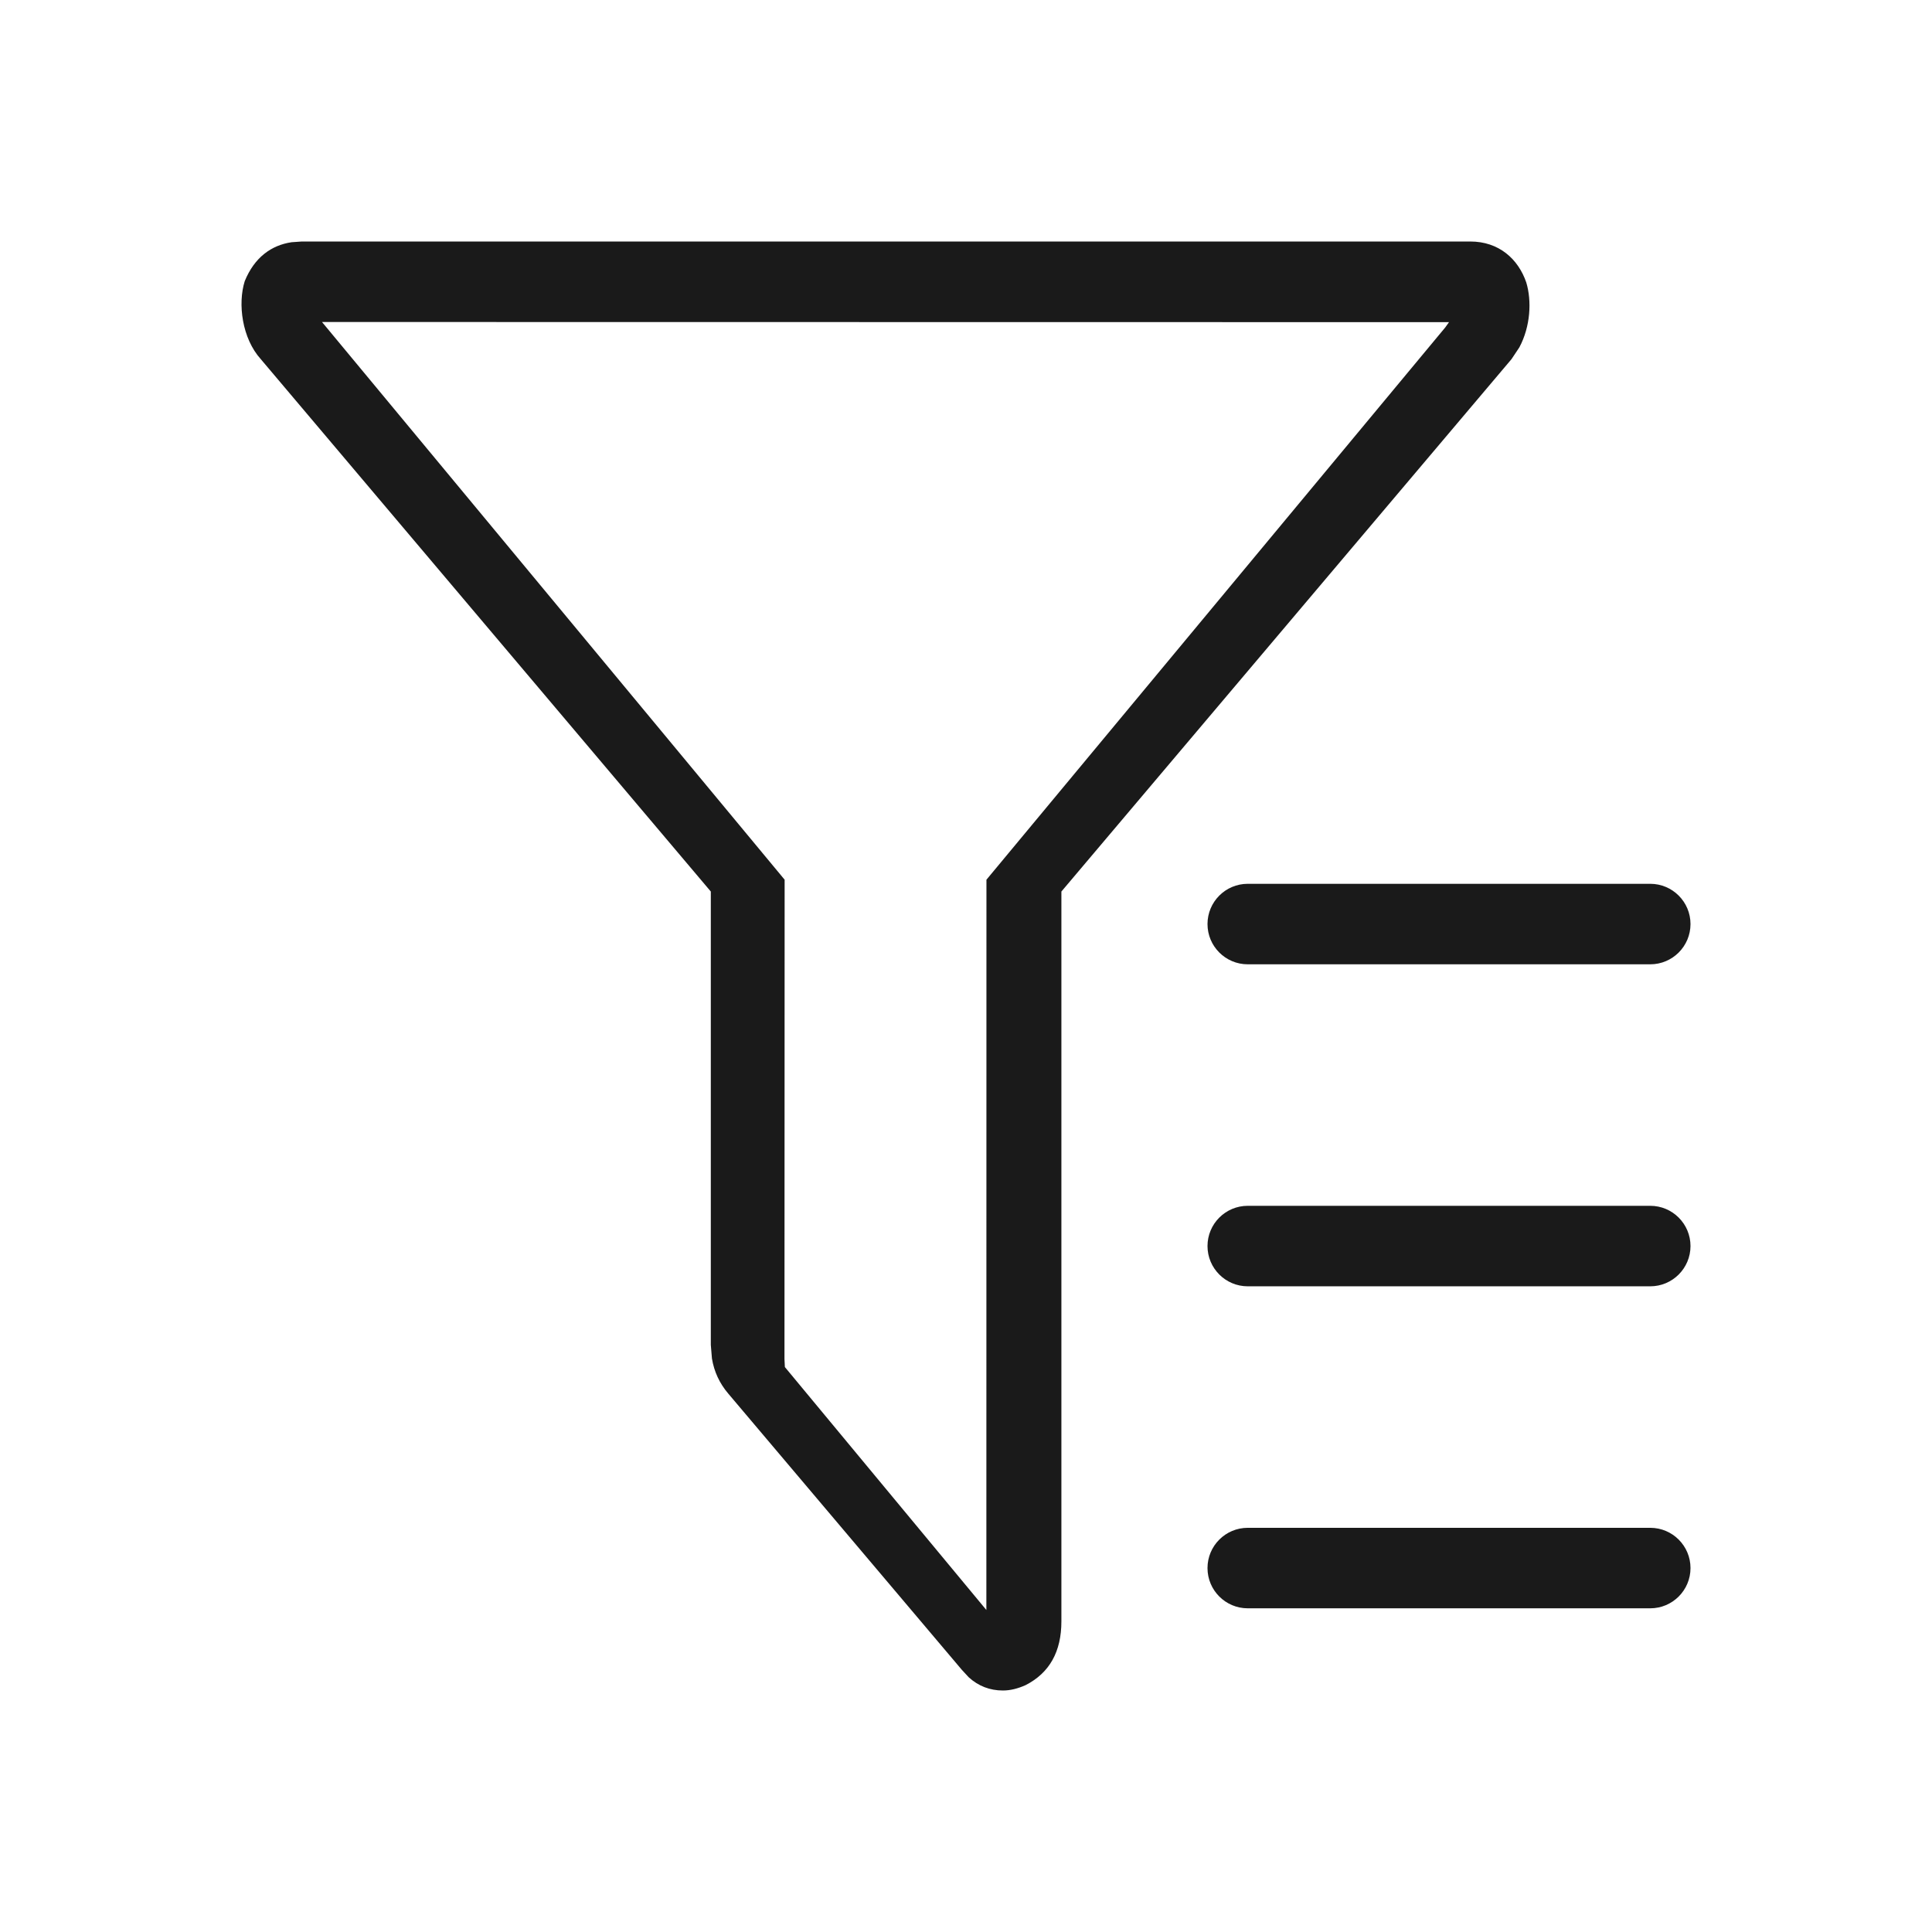
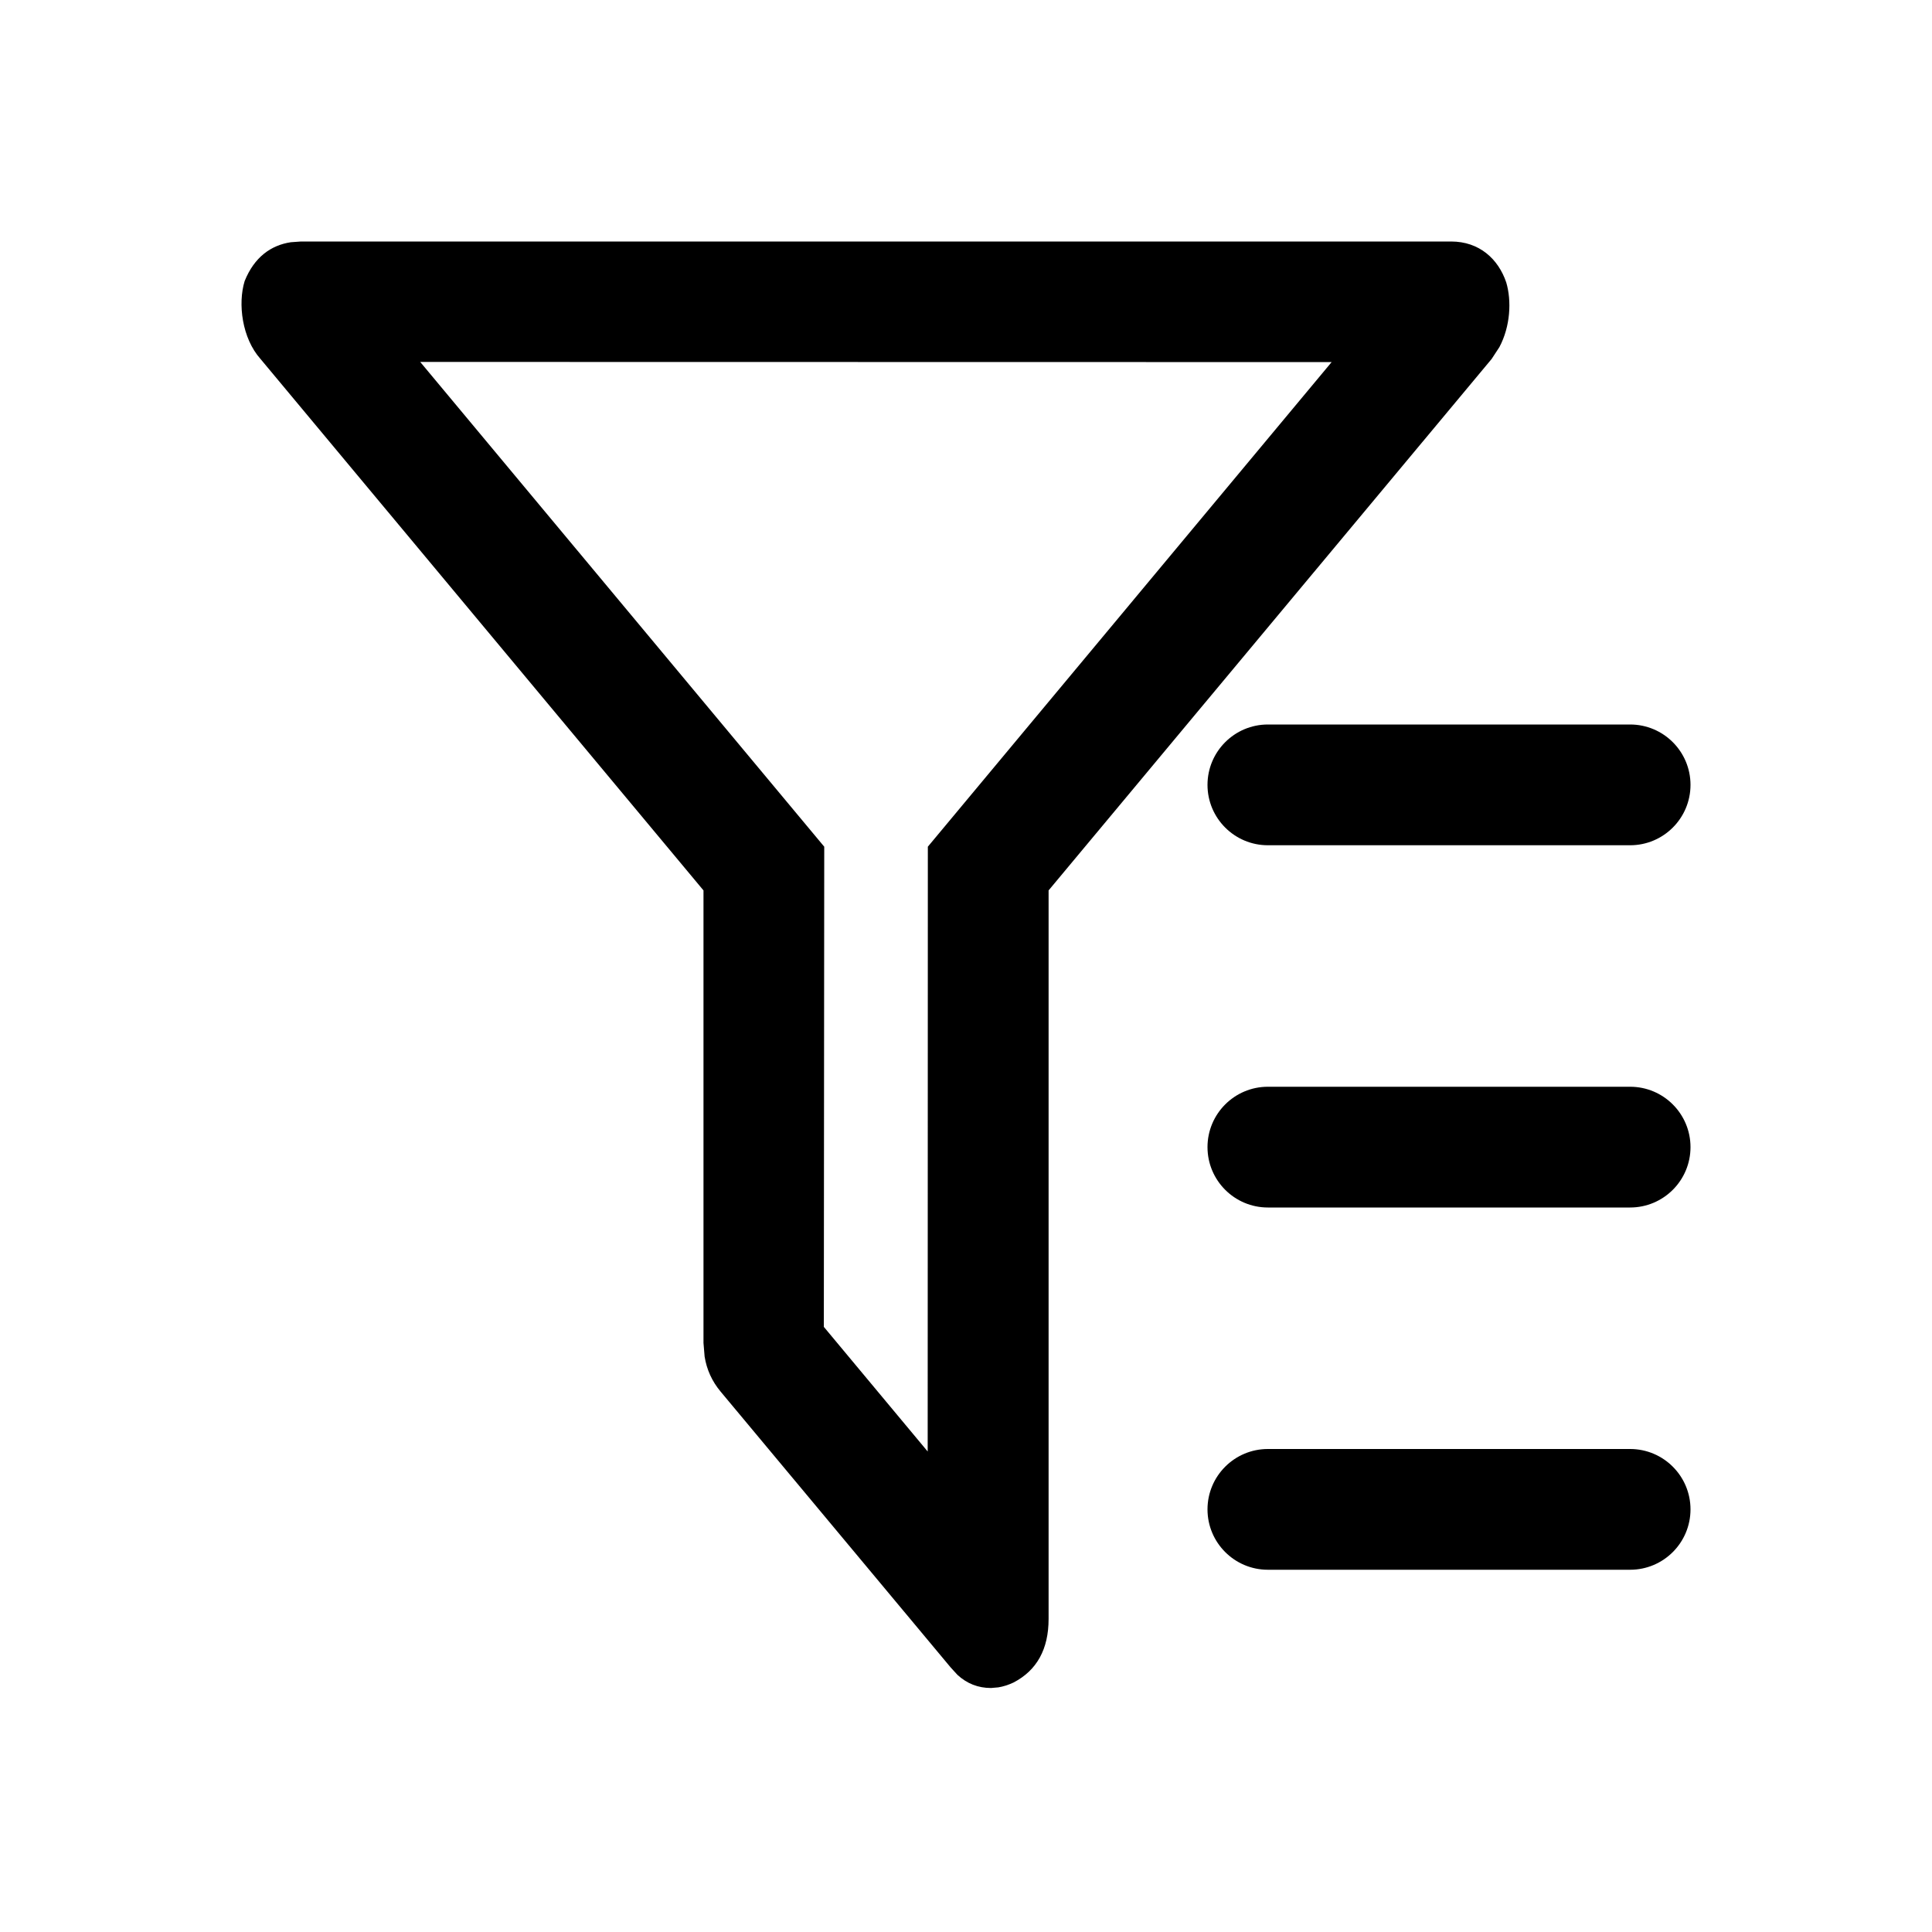
<svg xmlns="http://www.w3.org/2000/svg" width="24px" height="24px" viewBox="0 0 24 24" version="1.1">
  <g id="Component-/-icon-/-24px-/-filter_and_-list" stroke="none" stroke-width="1" fill="none" fill-rule="evenodd">
-     <path d="M18.264,3 C18.62,3 18.86,3.217 18.96,3.509 C19.029,3.738 19.013,4.055 18.874,4.315 L18.776,4.462 L13.185,11.075 L13.185,20.141 C13.185,20.517 13.038,20.78 12.743,20.932 C12.644,20.977 12.549,21 12.459,21 C12.296,21 12.154,20.945 12.034,20.836 L11.949,20.744 L9.046,17.311 C8.938,17.184 8.871,17.039 8.844,16.876 L8.83,16.707 L8.83,11.075 L3.24,4.462 C3.006,4.203 2.952,3.774 3.04,3.493 C3.161,3.196 3.372,3.046 3.622,3.009 L3.75,3 L18.264,3 Z M4,4 L9.747,10.928 L9.745,16.883 L9.75,16.982 L12.253,20 L12.254,10.928 L17.953,4.068 L18,4.002 L4,4 Z M20.5,18.979 C20.776,18.979 21,19.203 21,19.479 C21,19.755 20.776,19.979 20.5,19.979 L15.5,19.979 C15.224,19.979 15,19.755 15,19.479 C15,19.203 15.224,18.979 15.5,18.979 L20.5,18.979 Z M20.5,14.979 C20.776,14.979 21,15.203 21,15.479 C21,15.755 20.776,15.979 20.5,15.979 L15.5,15.979 C15.224,15.979 15,15.755 15,15.479 C15,15.203 15.224,14.979 15.5,14.979 L20.5,14.979 Z M20.5,10.979 C20.776,10.979 21,11.203 21,11.479 C21,11.755 20.776,11.979 20.5,11.979 L15.5,11.979 C15.224,11.979 15,11.755 15,11.479 C15,11.203 15.224,10.979 15.5,10.979 L20.5,10.979 Z" id="Combined-Shape" fill="#1A1A1A" />
+     <g id="filter-&amp;-list.2" transform="translate(3, 3)" fill="#000000" fill-rule="nonzero">
+       <path d="M17.25,15 C17.664,15 18,15.336 18,15.75 C18,16.164 17.664,16.5 17.25,16.5 L12.75,16.5 C12.336,16.5 12,16.164 12,15.75 C12,15.336 12.336,15 12.75,15 L17.25,15 Z M15.026,0 C15.376,0 15.612,0.216 15.711,0.508 C15.779,0.737 15.763,1.054 15.626,1.312 L15.529,1.46 L10.026,8.061 L10.026,17.111 C10.026,17.486 9.881,17.75 9.59,17.901 C9.526,17.931 9.463,17.951 9.402,17.961 L9.311,17.969 C9.15,17.969 9.011,17.914 8.893,17.805 L8.809,17.713 L5.951,14.286 C5.845,14.159 5.779,14.014 5.753,13.852 L5.739,13.683 L5.739,8.061 L0.236,1.459 C0.006,1.201 -0.047,0.772 0.039,0.492 C0.158,0.195 0.366,0.046 0.613,0.009 L0.739,0 L15.026,0 Z M13.542,1.498 L2.22,1.496 L7.239,7.518 L7.234,13.483 L8.524,15.031 L8.526,7.518 L13.542,1.498 Z M17.25,10.5 C17.664,10.5 18,10.836 18,11.25 C18,11.664 17.664,12 17.25,12 L12.75,12 C12.336,12 12,11.664 12,11.25 C12,10.836 12.336,10.5 12.75,10.5 L17.25,10.5 Z M17.25,6 C17.664,6 18,6.336 18,6.75 C18,7.164 17.664,7.5 17.25,7.5 L12.75,7.5 C12.336,7.5 12,7.164 12,6.75 C12,6.336 12.336,6 12.75,6 L17.25,6 Z" id="Shape" />
+     </g>
  </g>
</svg>
